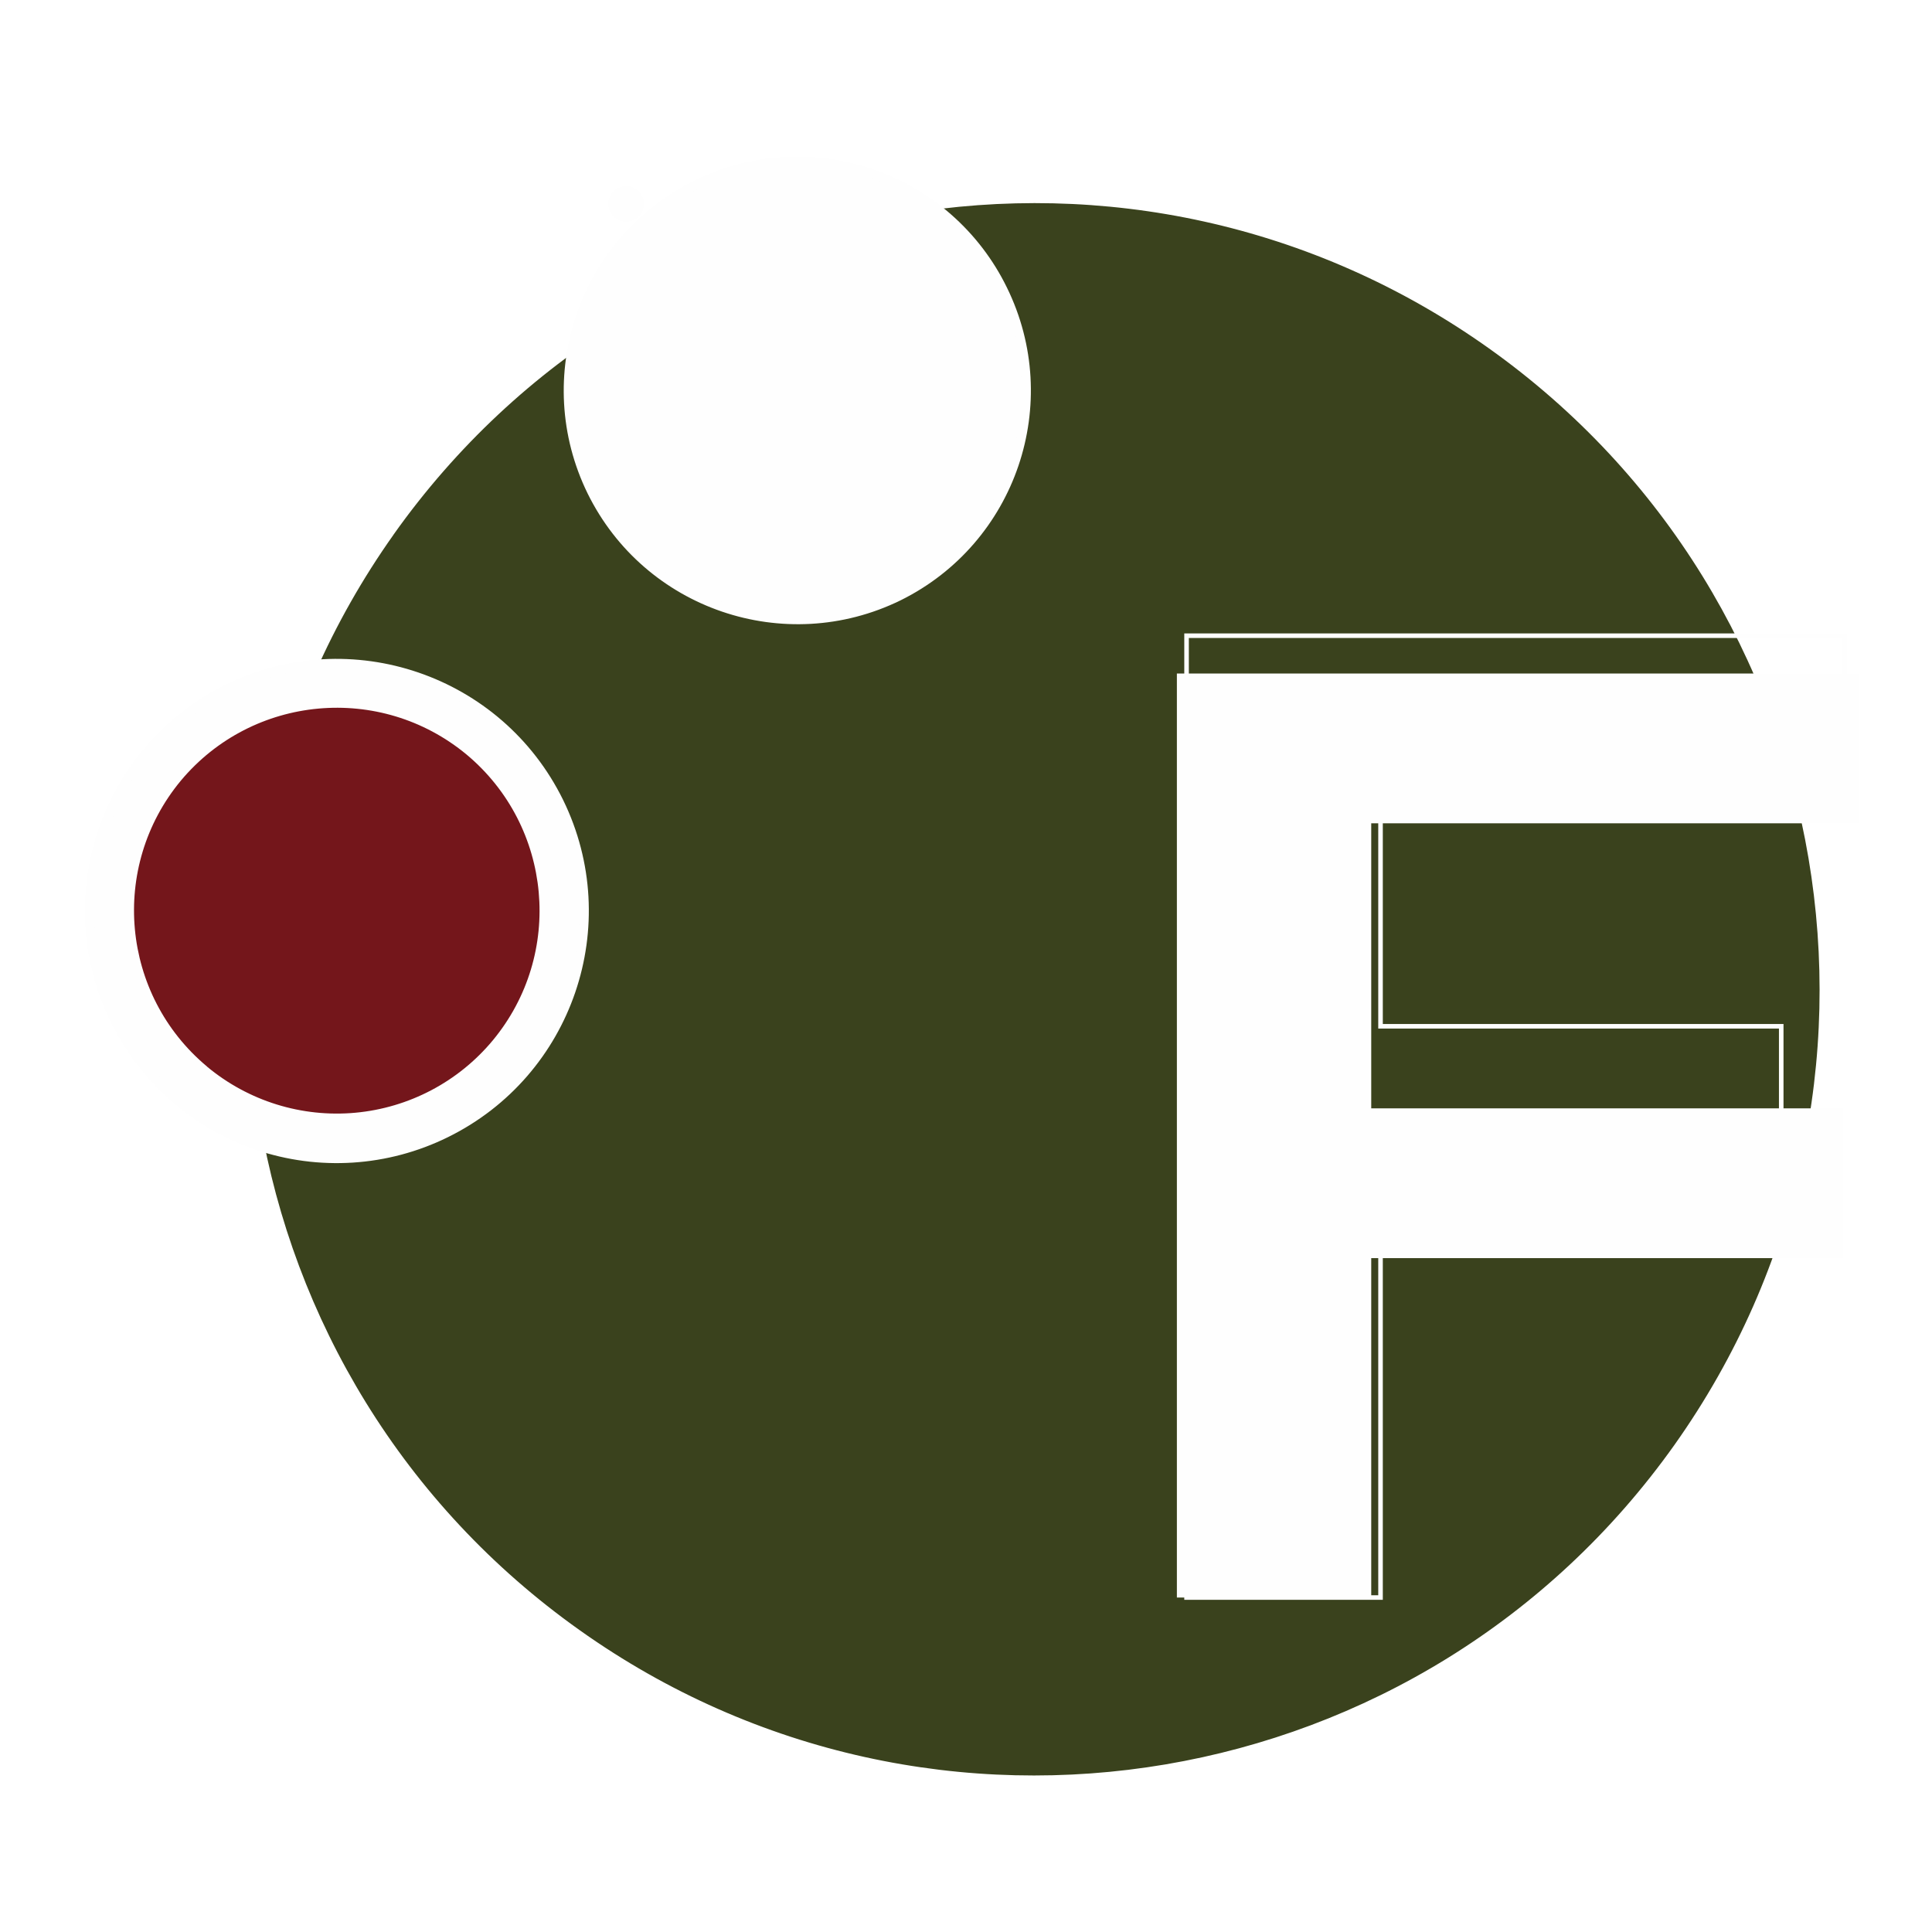
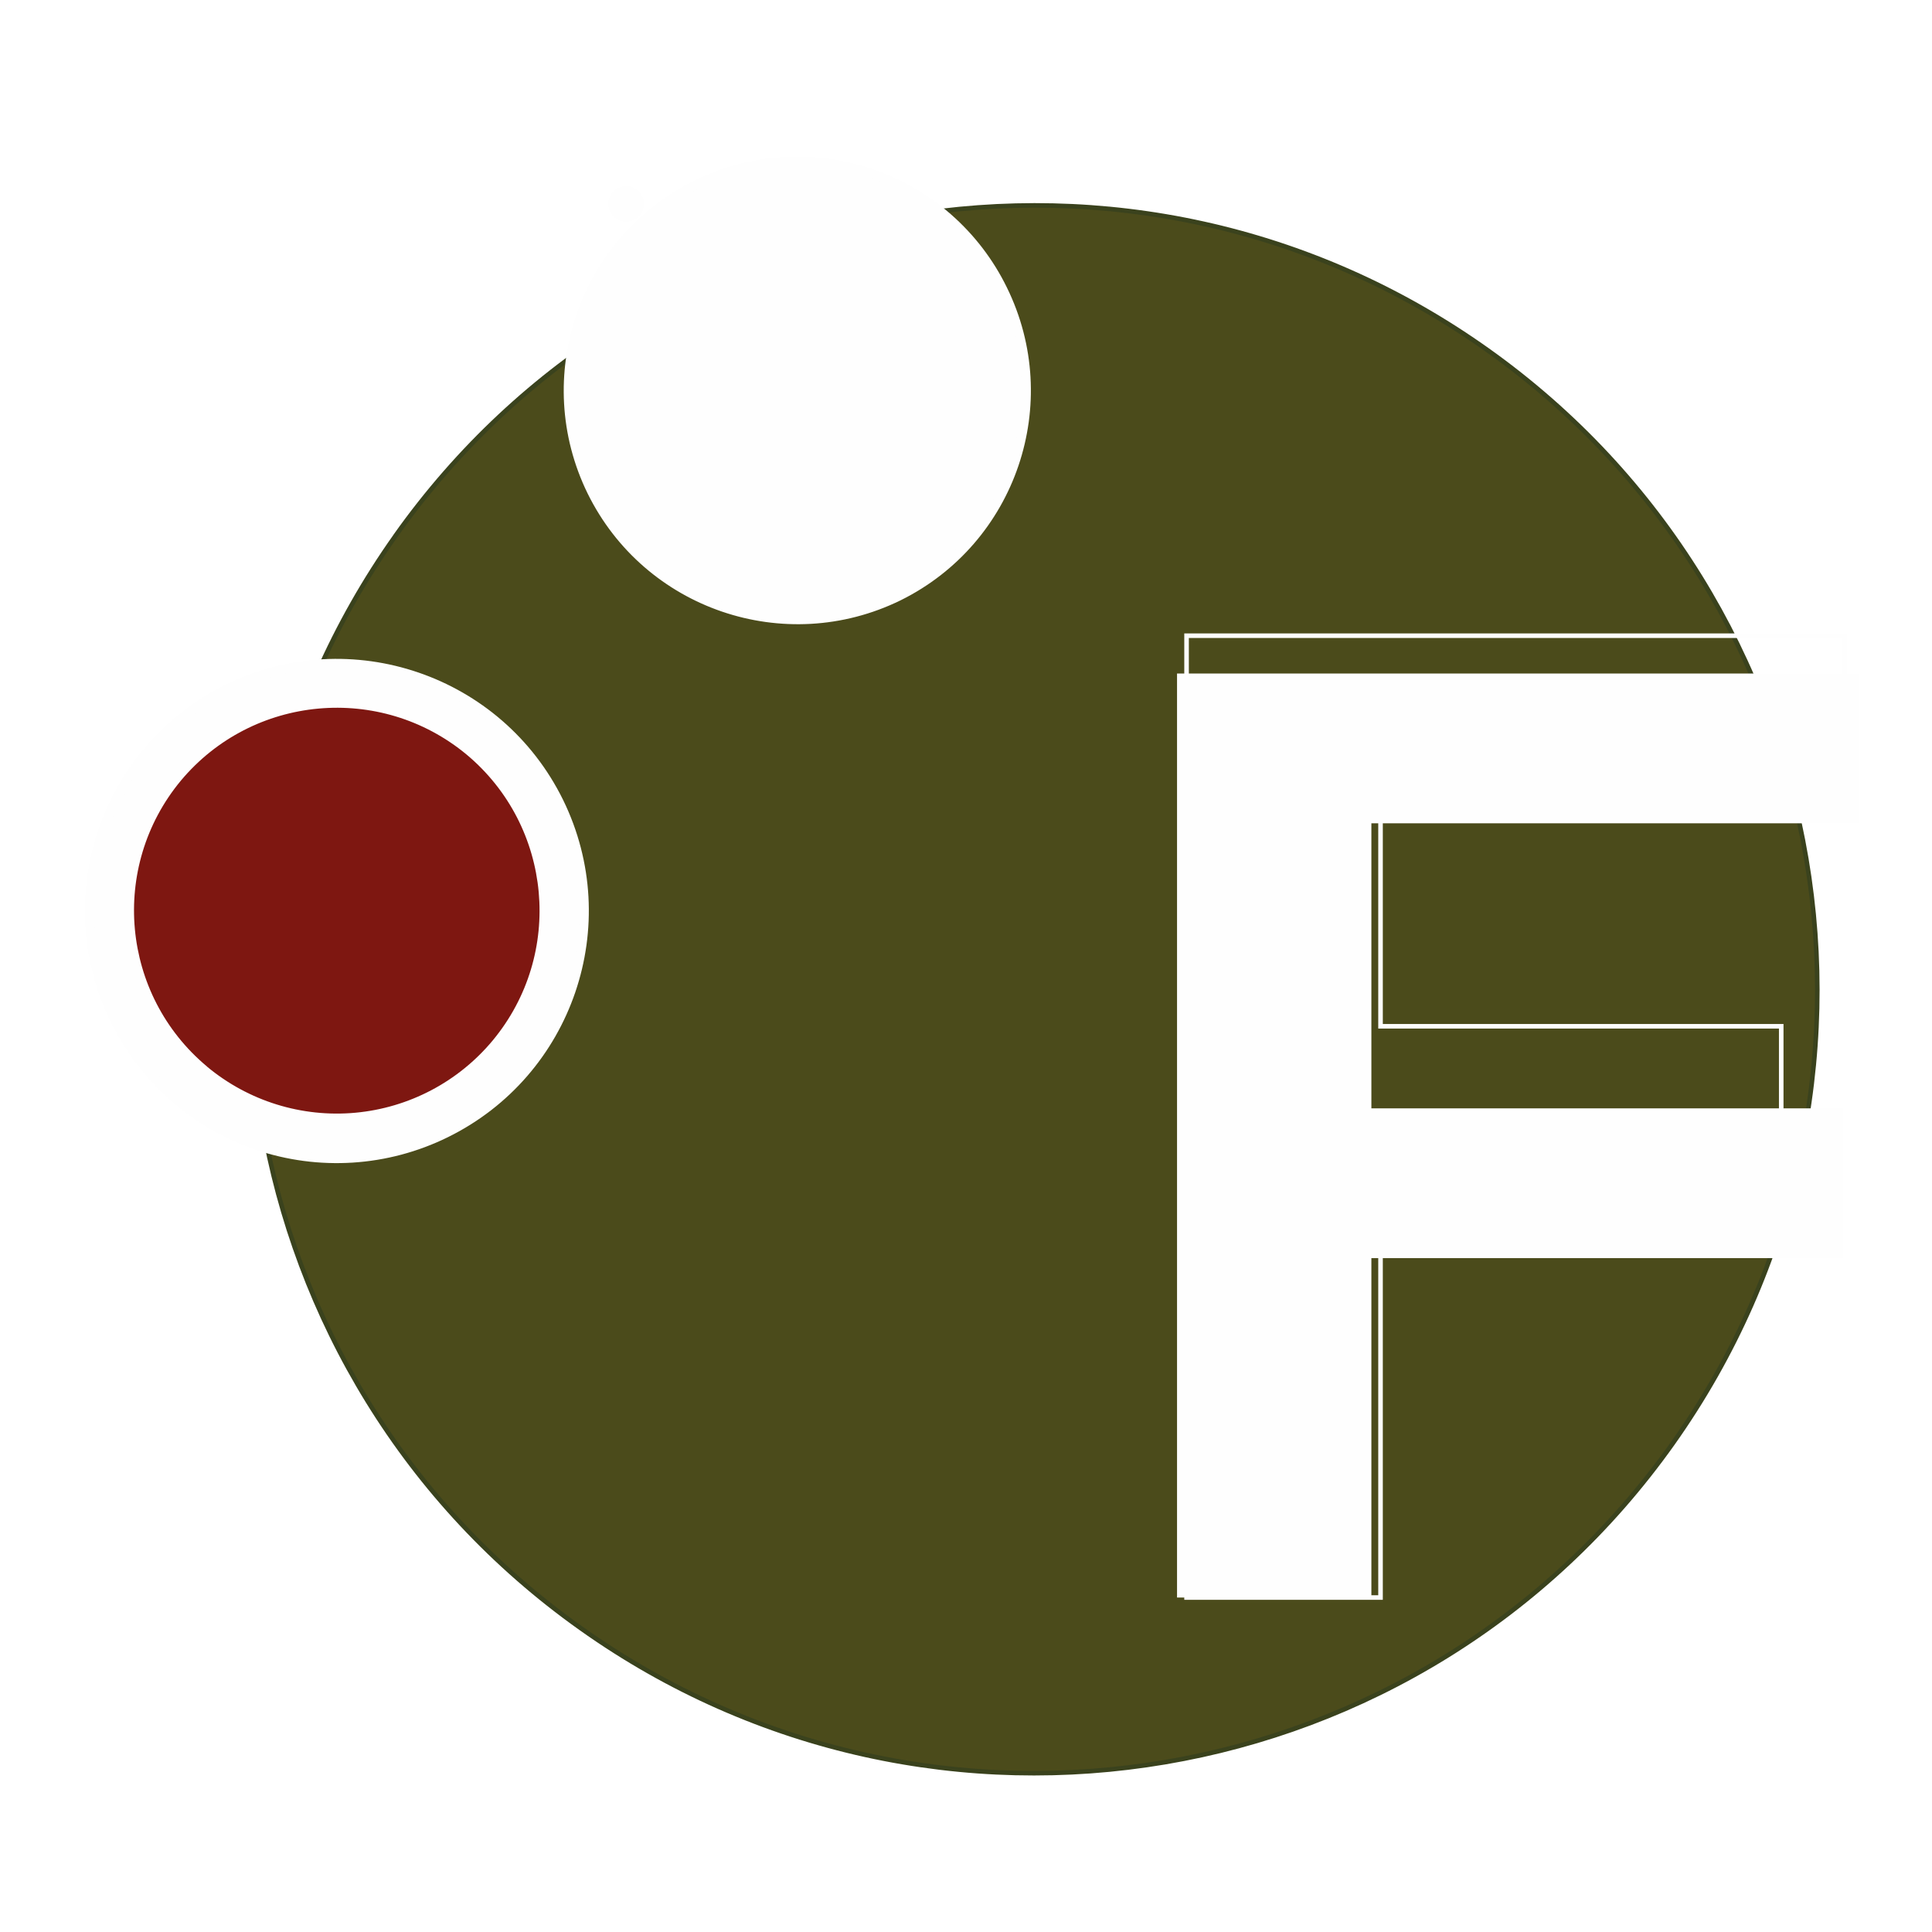
- <svg xmlns="http://www.w3.org/2000/svg" viewBox="0 0 25 25" height="25mm" width="25mm">
-   <path d="M5.12 6.93c3.242-4.567 9.57-5.643 14.13-2.398 4.562 3.246 5.633 9.576 2.396 14.144-3.242 4.568-9.567 5.638-14.13 2.393-4.564-3.24-5.633-9.575-2.396-14.138z" fill="#3a421d" />
-   <path d="M5.12 6.93c3.242-4.567 9.57-5.643 14.13-2.398 4.562 3.246 5.633 9.576 2.396 14.144-3.242 4.568-9.567 5.638-14.13 2.393-4.564-3.24-5.633-9.575-2.396-14.138z" fill="none" stroke="#3a421d" stroke-width=".059" stroke-miterlimit="10" />
+ <svg xmlns="http://www.w3.org/2000/svg" width="25mm" height="25mm" version="1.1" viewBox="0 0 25 25">
+   <path d="m5.12 6.93c3.242-4.567 9.57-5.643 14.13-2.398 4.562 3.246 5.633 9.576 2.396 14.144-3.242 4.568-9.567 5.638-14.13 2.393-4.564-3.24-5.633-9.575-2.396-14.138z" fill="#4b4b1b" />
+   <path d="m5.12 6.93c3.242-4.567 9.57-5.643 14.13-2.398 4.562 3.246 5.633 9.576 2.396 14.144-3.242 4.568-9.567 5.638-14.13 2.393-4.564-3.24-5.633-9.575-2.396-14.138z" fill="none" stroke="#3a421d" stroke-miterlimit="10" stroke-width=".059" />
  <path d="M7.657 6.359A2.97 2.97 0 0 1 9.011 2.39a2.958 2.958 0 0 1 3.964 1.355 2.968 2.968 0 0 1-1.348 3.97 2.97 2.97 0 0 1-3.97-1.356z" fill="#fefefe" />
-   <path d="M7.657 6.359A2.97 2.97 0 0 1 9.011 2.39a2.958 2.958 0 0 1 3.964 1.355 2.968 2.968 0 0 1-1.348 3.97 2.97 2.97 0 0 1-3.97-1.356z" fill="none" stroke="#fefefe" stroke-width=".119" stroke-miterlimit="10" />
+   <path d="M7.657 6.359A2.97 2.97 0 0 1 9.011 2.39a2.958 2.958 0 0 1 3.964 1.355 2.968 2.968 0 0 1-1.348 3.97 2.97 2.97 0 0 1-3.97-1.356z" fill="none" stroke="#fefefe" stroke-miterlimit="10" stroke-width=".119" />
  <path d="M8.302 2.638a.197.197 0 0 1-.197.201.202.202 0 0 1-.205-.2c0-.111.092-.202.205-.202.11 0 .197.09.197.201z" fill="#fefefe" />
-   <path d="M8.302 2.638a.197.197 0 0 1-.197.201.202.202 0 0 1-.205-.2c0-.111.092-.202.205-.202.11 0 .197.09.197.201z" fill="none" stroke="#fefefe" stroke-width=".059" stroke-miterlimit="10" />
-   <path d="M1.488 13.202a3.204 3.204 0 0 1 1.46-4.29 3.205 3.205 0 0 1 4.285 1.465 3.205 3.205 0 0 1-1.464 4.285 3.193 3.193 0 0 1-4.28-1.46z" fill="#fefefe" />
-   <path d="M1.488 13.202a3.204 3.204 0 0 1 1.46-4.29 3.205 3.205 0 0 1 4.285 1.465 3.205 3.205 0 0 1-1.464 4.285 3.193 3.193 0 0 1-4.28-1.46z" fill="none" stroke="#fefefe" stroke-width=".119" stroke-miterlimit="10" />
-   <path d="M2.679 13.801a2.631 2.631 0 0 1-.34-3.698 2.631 2.631 0 0 1 3.7-.338 2.632 2.632 0 0 1 .338 3.697 2.624 2.624 0 0 1-3.698.34z" fill="#74161b" />
-   <text y="42.445" x="142.598" transform="matrix(.9997 0 0 1.0003 -128.482 -21.786)" style="-inkscape-font-specification:Arial-BoldMT" font-weight="700" font-size="17.374" font-family="Arial" fill="#fefefe" stroke-width=".061">
+   <path d="M8.302 2.638a.197.197 0 0 1-.197.201.202.202 0 0 1-.205-.2c0-.111.092-.202.205-.202.11 0 .197.09.197.201z" fill="none" stroke="#fefefe" stroke-miterlimit="10" stroke-width=".059" />
+   <path d="m1.488 13.202a3.204 3.204 0 0 1 1.46-4.29 3.205 3.205 0 0 1 4.285 1.465 3.205 3.205 0 0 1-1.464 4.285 3.193 3.193 0 0 1-4.28-1.46z" fill="#fefefe" />
+   <path d="m1.488 13.202a3.204 3.204 0 0 1 1.46-4.29 3.205 3.205 0 0 1 4.285 1.465 3.205 3.205 0 0 1-1.464 4.285 3.193 3.193 0 0 1-4.28-1.46z" fill="none" stroke="#fefefe" stroke-miterlimit="10" stroke-width=".119" />
+   <path d="M2.679 13.801a2.631 2.631 0 0 1-.34-3.698 2.631 2.631 0 0 1 3.7-.338 2.632 2.632 0 0 1 .338 3.697 2.624 2.624 0 0 1-3.698.34z" fill="#7e1711" />
+   <text transform="matrix(.9997 0 0 1.0003 -128.48 -21.786)" x="142.598" y="42.445" fill="#fefefe" font-family="Arial" font-size="17.374" font-weight="700" stroke-width=".061">
    <tspan x="142.598" y="42.445">F</tspan>
  </text>
-   <path d="M17.864 20.672V15.38h5.185V13.28h-5.185v-2.947h6.008V8.226h-8.518v12.446z" fill="none" stroke="#fefefe" stroke-width=".059" stroke-miterlimit="10" />
+   <path d="M17.864 20.672V15.38h5.185V13.28h-5.185v-2.947h6.008V8.226h-8.518v12.446z" fill="none" stroke="#fefefe" stroke-miterlimit="10" stroke-width=".059" />
</svg>
